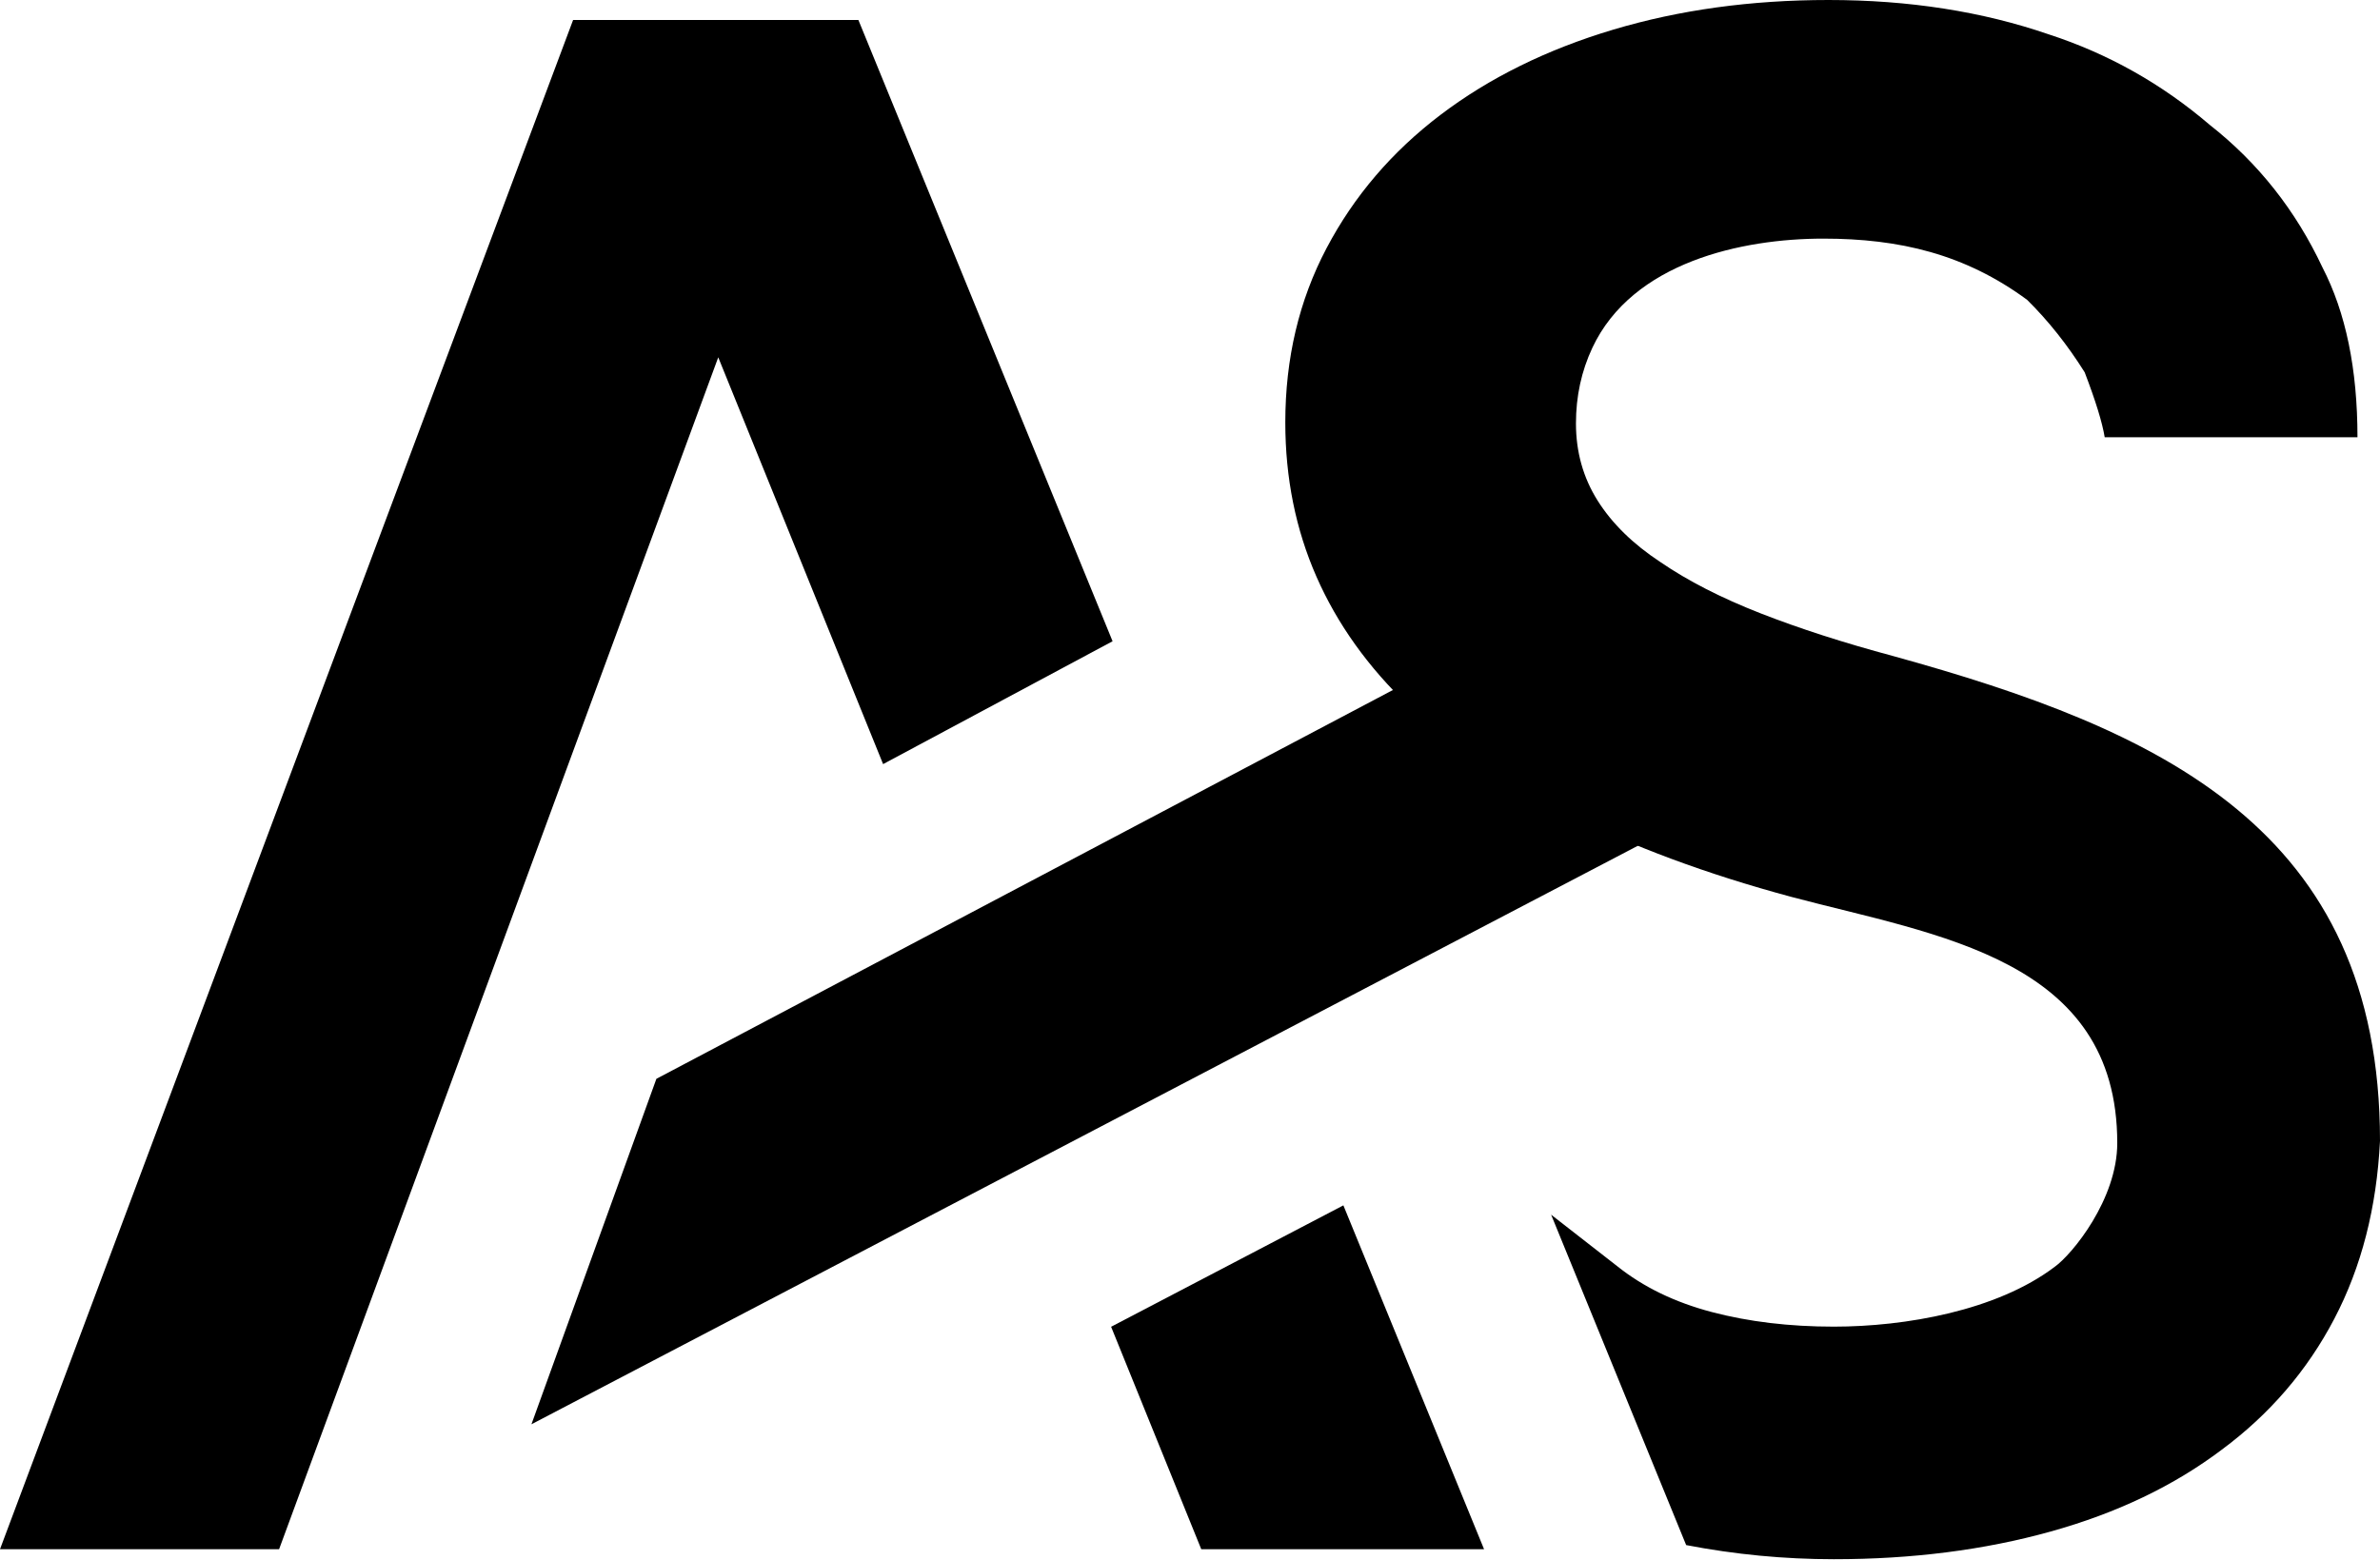
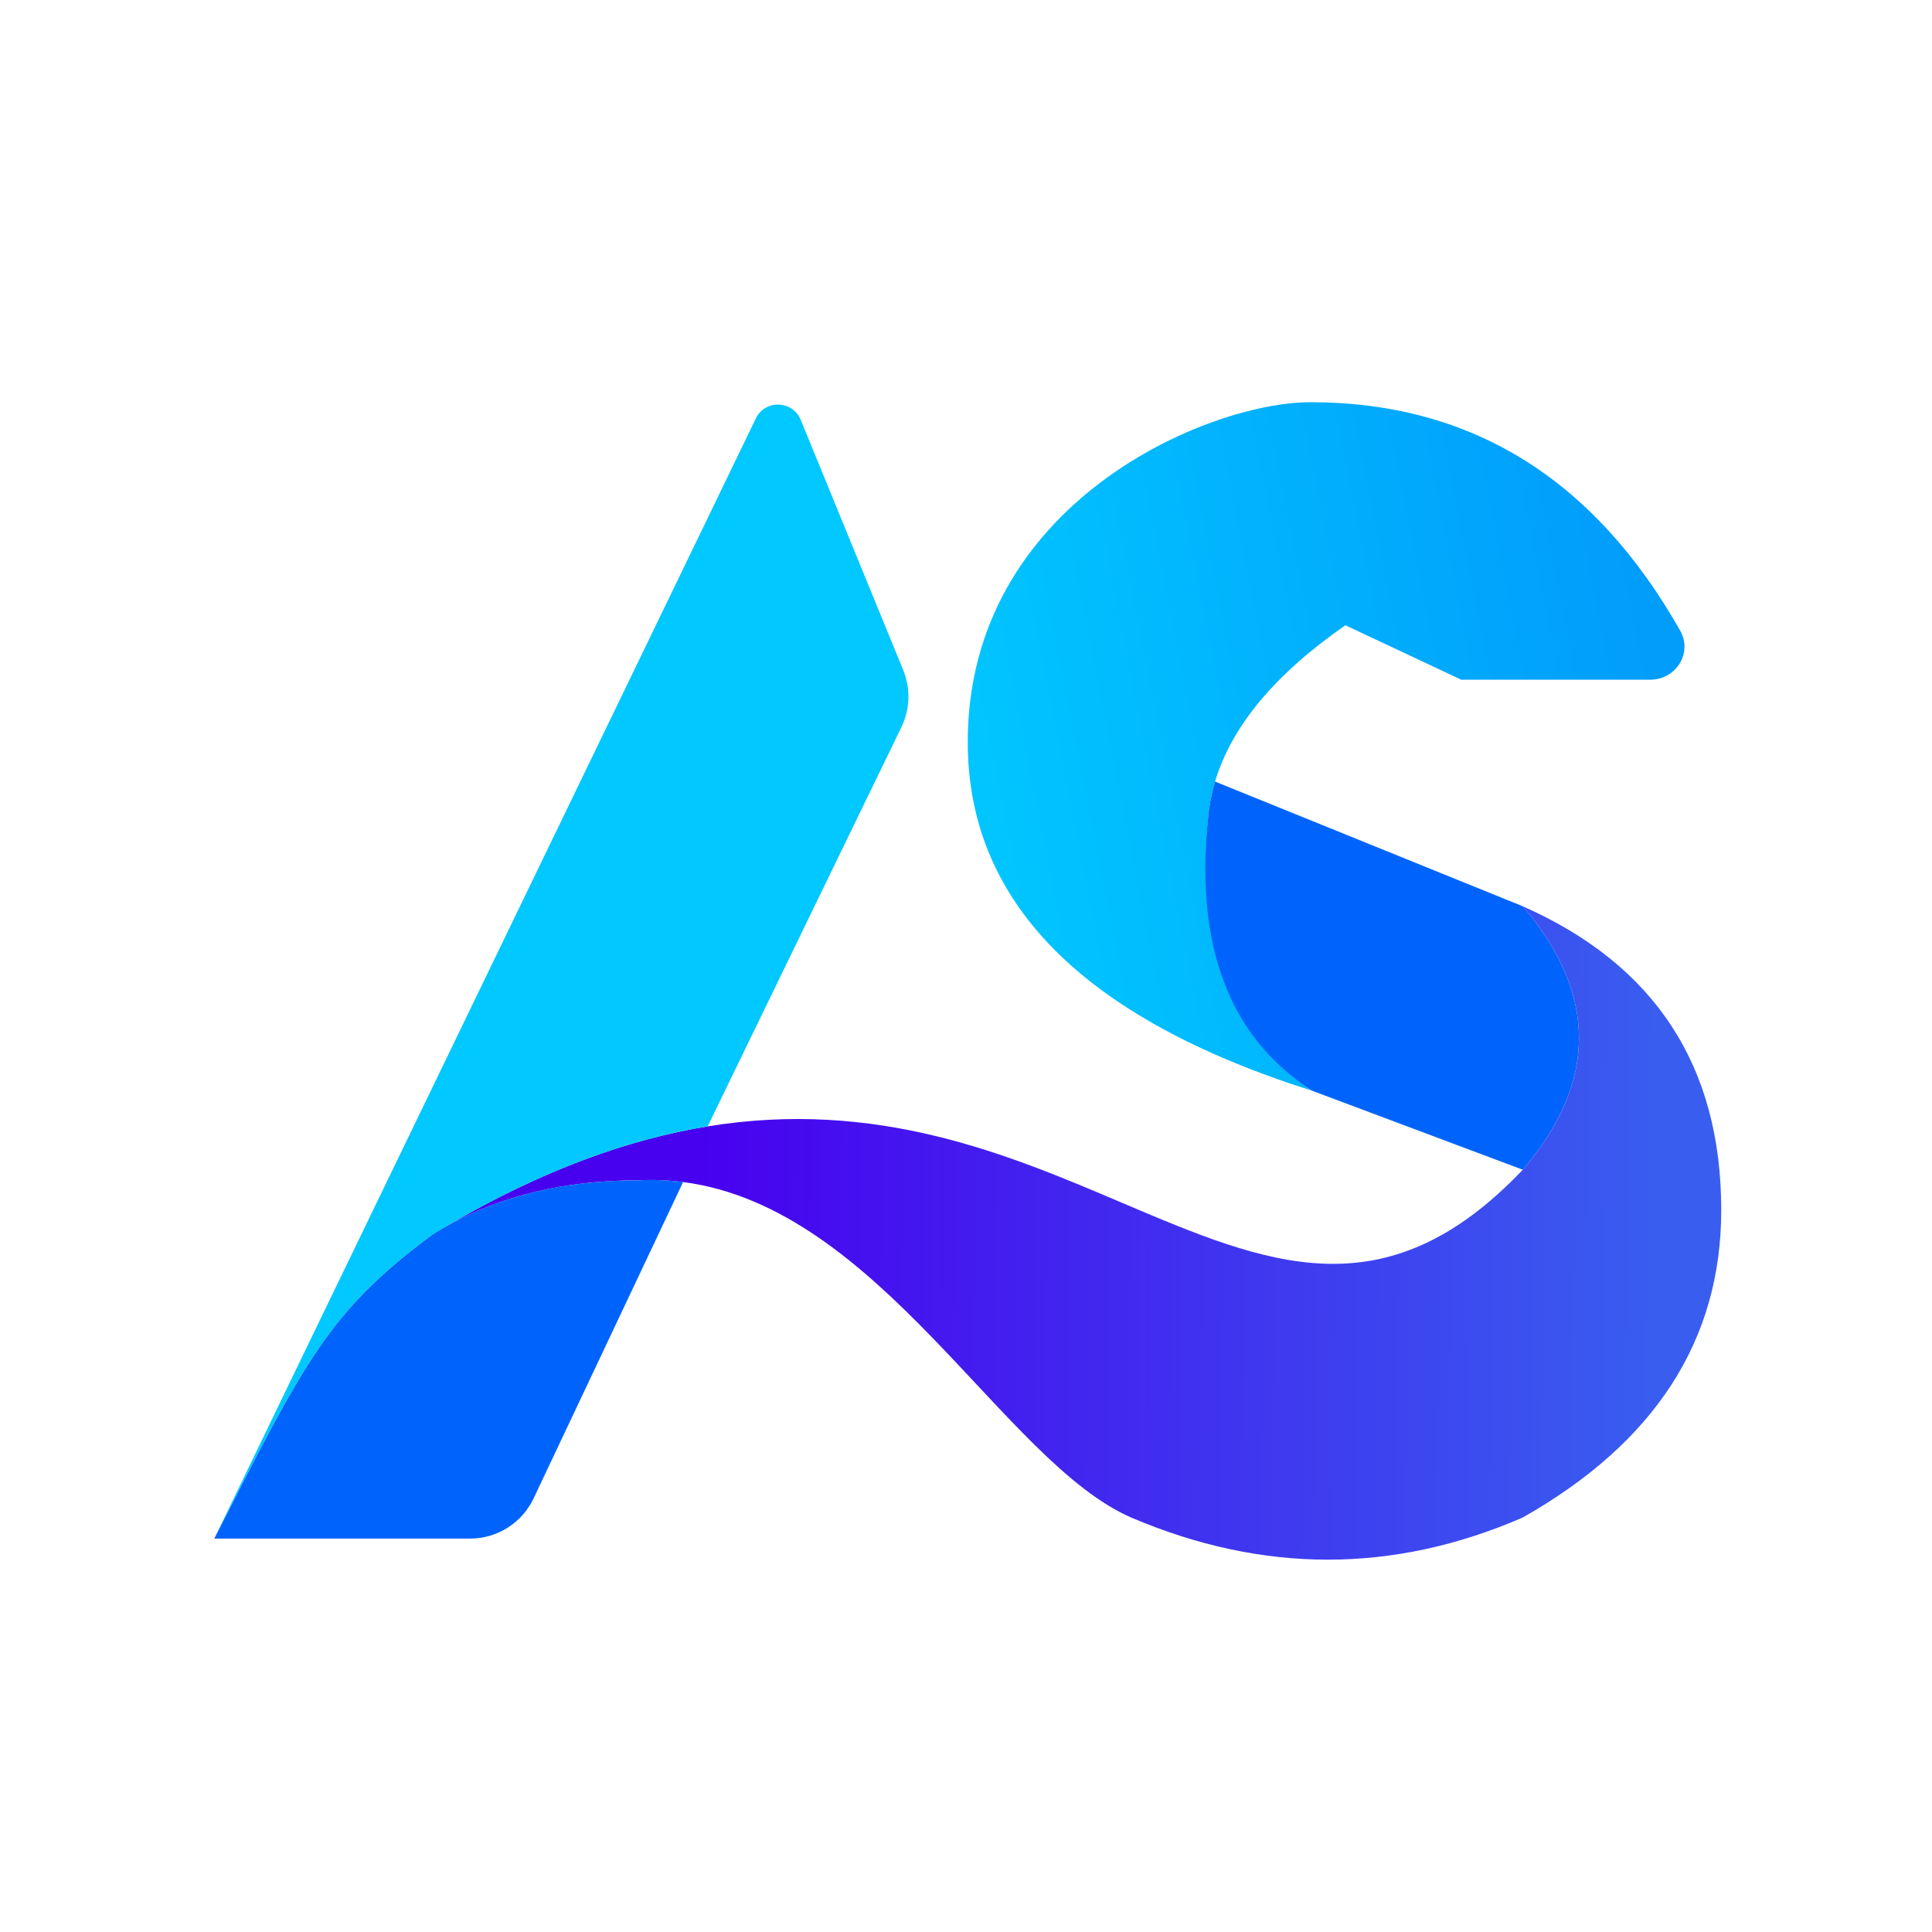
- <svg xmlns="http://www.w3.org/2000/svg" version="1.1" width="476.141" height="312" fill="#000" viewBox="0 0 476.141 312">
-   <g clip-path="url(#master_svg0_1_861)">
-     <g transform="matrix(0.4634965,0.8860987,-0.8860987,0.4634965,274.2044,-211.1485)">
-       <path d="M311.471,148.124L312.154,324.534L361.822,378.727L361.842,120.866L311.471,148.124Z" fill-opacity="1" />
-     </g>
+ <svg xmlns="http://www.w3.org/2000/svg" fill="none" version="1.1" width="550" height="550" viewBox="0 0 550 550">
+   <defs>
+     <linearGradient x1="0.015" y1="0.483" x2="0.941" y2="0.308" id="master_svg0_8_2390">
+       <stop offset="0%" stop-color="#01C5FF" stop-opacity="1" />
+       <stop offset="100%" stop-color="#019DFB" stop-opacity="1" />
+     </linearGradient>
+     <linearGradient x1="0.211" y1="0.387" x2="0.952" y2="0.391" id="master_svg1_8_1638">
+       <stop offset="0%" stop-color="#4701EF" stop-opacity="1" />
+       <stop offset="100%" stop-color="#395EEF" stop-opacity="1" />
+     </linearGradient>
+   </defs>
+   <g>
+     <g />
    <g>
-       <path d="M55.835,310L143.693,71.5L176.673,152.9L222.581,128.313L171.731,4L114.654,4L0,310L55.835,310ZM268.755,241.194L222.289,265.488L240.323,310L296.9,310L268.755,241.194Z" fill-rule="evenodd" fill-opacity="1" style="mix-blend-mode:passthrough" />
-     </g>
-     <g>
-       <path d="M342.456,262.54Q331.355,259.618,323.532,253.358Q315.948,247.447,310.317,243.06L337.331,309.172Q351.994,312,366.878,312Q390.349,312,410.224,306.469Q430.101,300.94,444.48,290.088Q458.857,279.443,466.998,263.896Q475.139,248.348,476.141,228.313C476.141,165.779,432.133,146.033,378.719,131.269Q363.918,127.304,352.183,122.714Q340.447,118.122,332.201,112.487Q323.955,107.061,319.62,100.174Q315.285,93.288,315.285,84.731Q315.285,76.591,318.563,69.601C326.591,52.472,348.469,47.748,364.764,47.748C380.049,47.748,393.122,50.849,405.546,60Q411.889,66.261,417.061,74.5Q420.338,83.057,421.066,87.5L471.635,87.5Q471.635,67.048,464.625,53.5Q456.589,36.386,442.095,25Q427.716,12.687,409.907,6.887Q389.926,0,365.821,0Q342.562,0,322.686,5.948Q302.81,11.896,288.22,22.957Q273.63,34.018,265.384,49.67Q257.137,65.322,257.137,84.522Q257.137,101.217,263.375,115.409Q269.613,129.6,281.877,141.288Q294.141,152.975,313.488,162.783Q332.835,172.591,358.42,179.479C387.477,187.199,423.577,191.769,423.577,228.73C423.577,240,414.558,251,411.053,253.5C399.45,262.281,381.147,265.462,366.878,265.462Q353.557,265.462,342.456,262.54Z" fill-rule="evenodd" fill-opacity="1" style="mix-blend-mode:passthrough" />
+       <g>
+         <path d="M275.5,211.25Q275.5,279.5,373.5,310.5Q338.5,287.5,344,232Q344.497,227.194,345.9,222.498Q352.966,198.857,383,178L416,193.5L469.774,193.5C477.096,193.5,481.922,185.916,478.315,179.543Q441.507,114.5,373,114.5C344,114.5,275.5,143,275.5,211.25Z" fill="url(#master_svg0_8_2390)" fill-opacity="1" />
+       </g>
+       <g>
+         <path d="M344,232Q338,287.5,373.5,310.5L433.5,333Q449.499,314.25,449.499,295.5Q449.499,276.75,433.5,258L345.9,222.498Q344.497,227.194,344,232Z" fill="#0064FC" fill-opacity="1" />
+       </g>
+       <g>
+         <path d="M123,351.5C124.39,350.657,125.773,349.832,127.148,349.027Q125.039,350.21,123,351.5ZM127.148,349.027Q150.372,336,182,336C186.269,335.798,190.421,335.981,194.464,336.502C250.549,343.733,285.622,416.143,322,432Q350.125,444,378,444Q405.875,444,433.5,432Q490,400,490,344.5Q490,283,433.5,258Q449.5,276.75,449.5,295.5Q449.5,314.25,433.5,333C394.317,374.257,360.66,359.947,319.45,342.425C286.952,328.608,249.757,312.793,201.453,320.659C179.241,324.276,154.681,332.9,127.148,349.027Z" fill="url(#master_svg1_8_1638)" fill-opacity="1" />
+       </g>
+       <g>
+         <path d="M61,438L133.831,438C141.566,438,148.608,433.539,151.913,426.545L194.464,336.502C190.421,335.981,186.269,335.798,182,336Q147.5,336,123,351.5C93.5,373.5,87,387,61,438Z" fill="#0064FC" fill-opacity="1" />
+       </g>
+       <g>
+         <path d="M61,438C87,387,93.5,373.5,123,351.5C152.221,333.774,178.132,324.457,201.453,320.659L256.597,207.041C259.081,201.924,259.268,195.992,257.112,190.728L227.948,119.523C225.653,113.919,217.805,113.677,215.169,119.13L61,438Z" fill="#01C8FF" fill-opacity="1" />
+       </g>
    </g>
  </g>
</svg>
